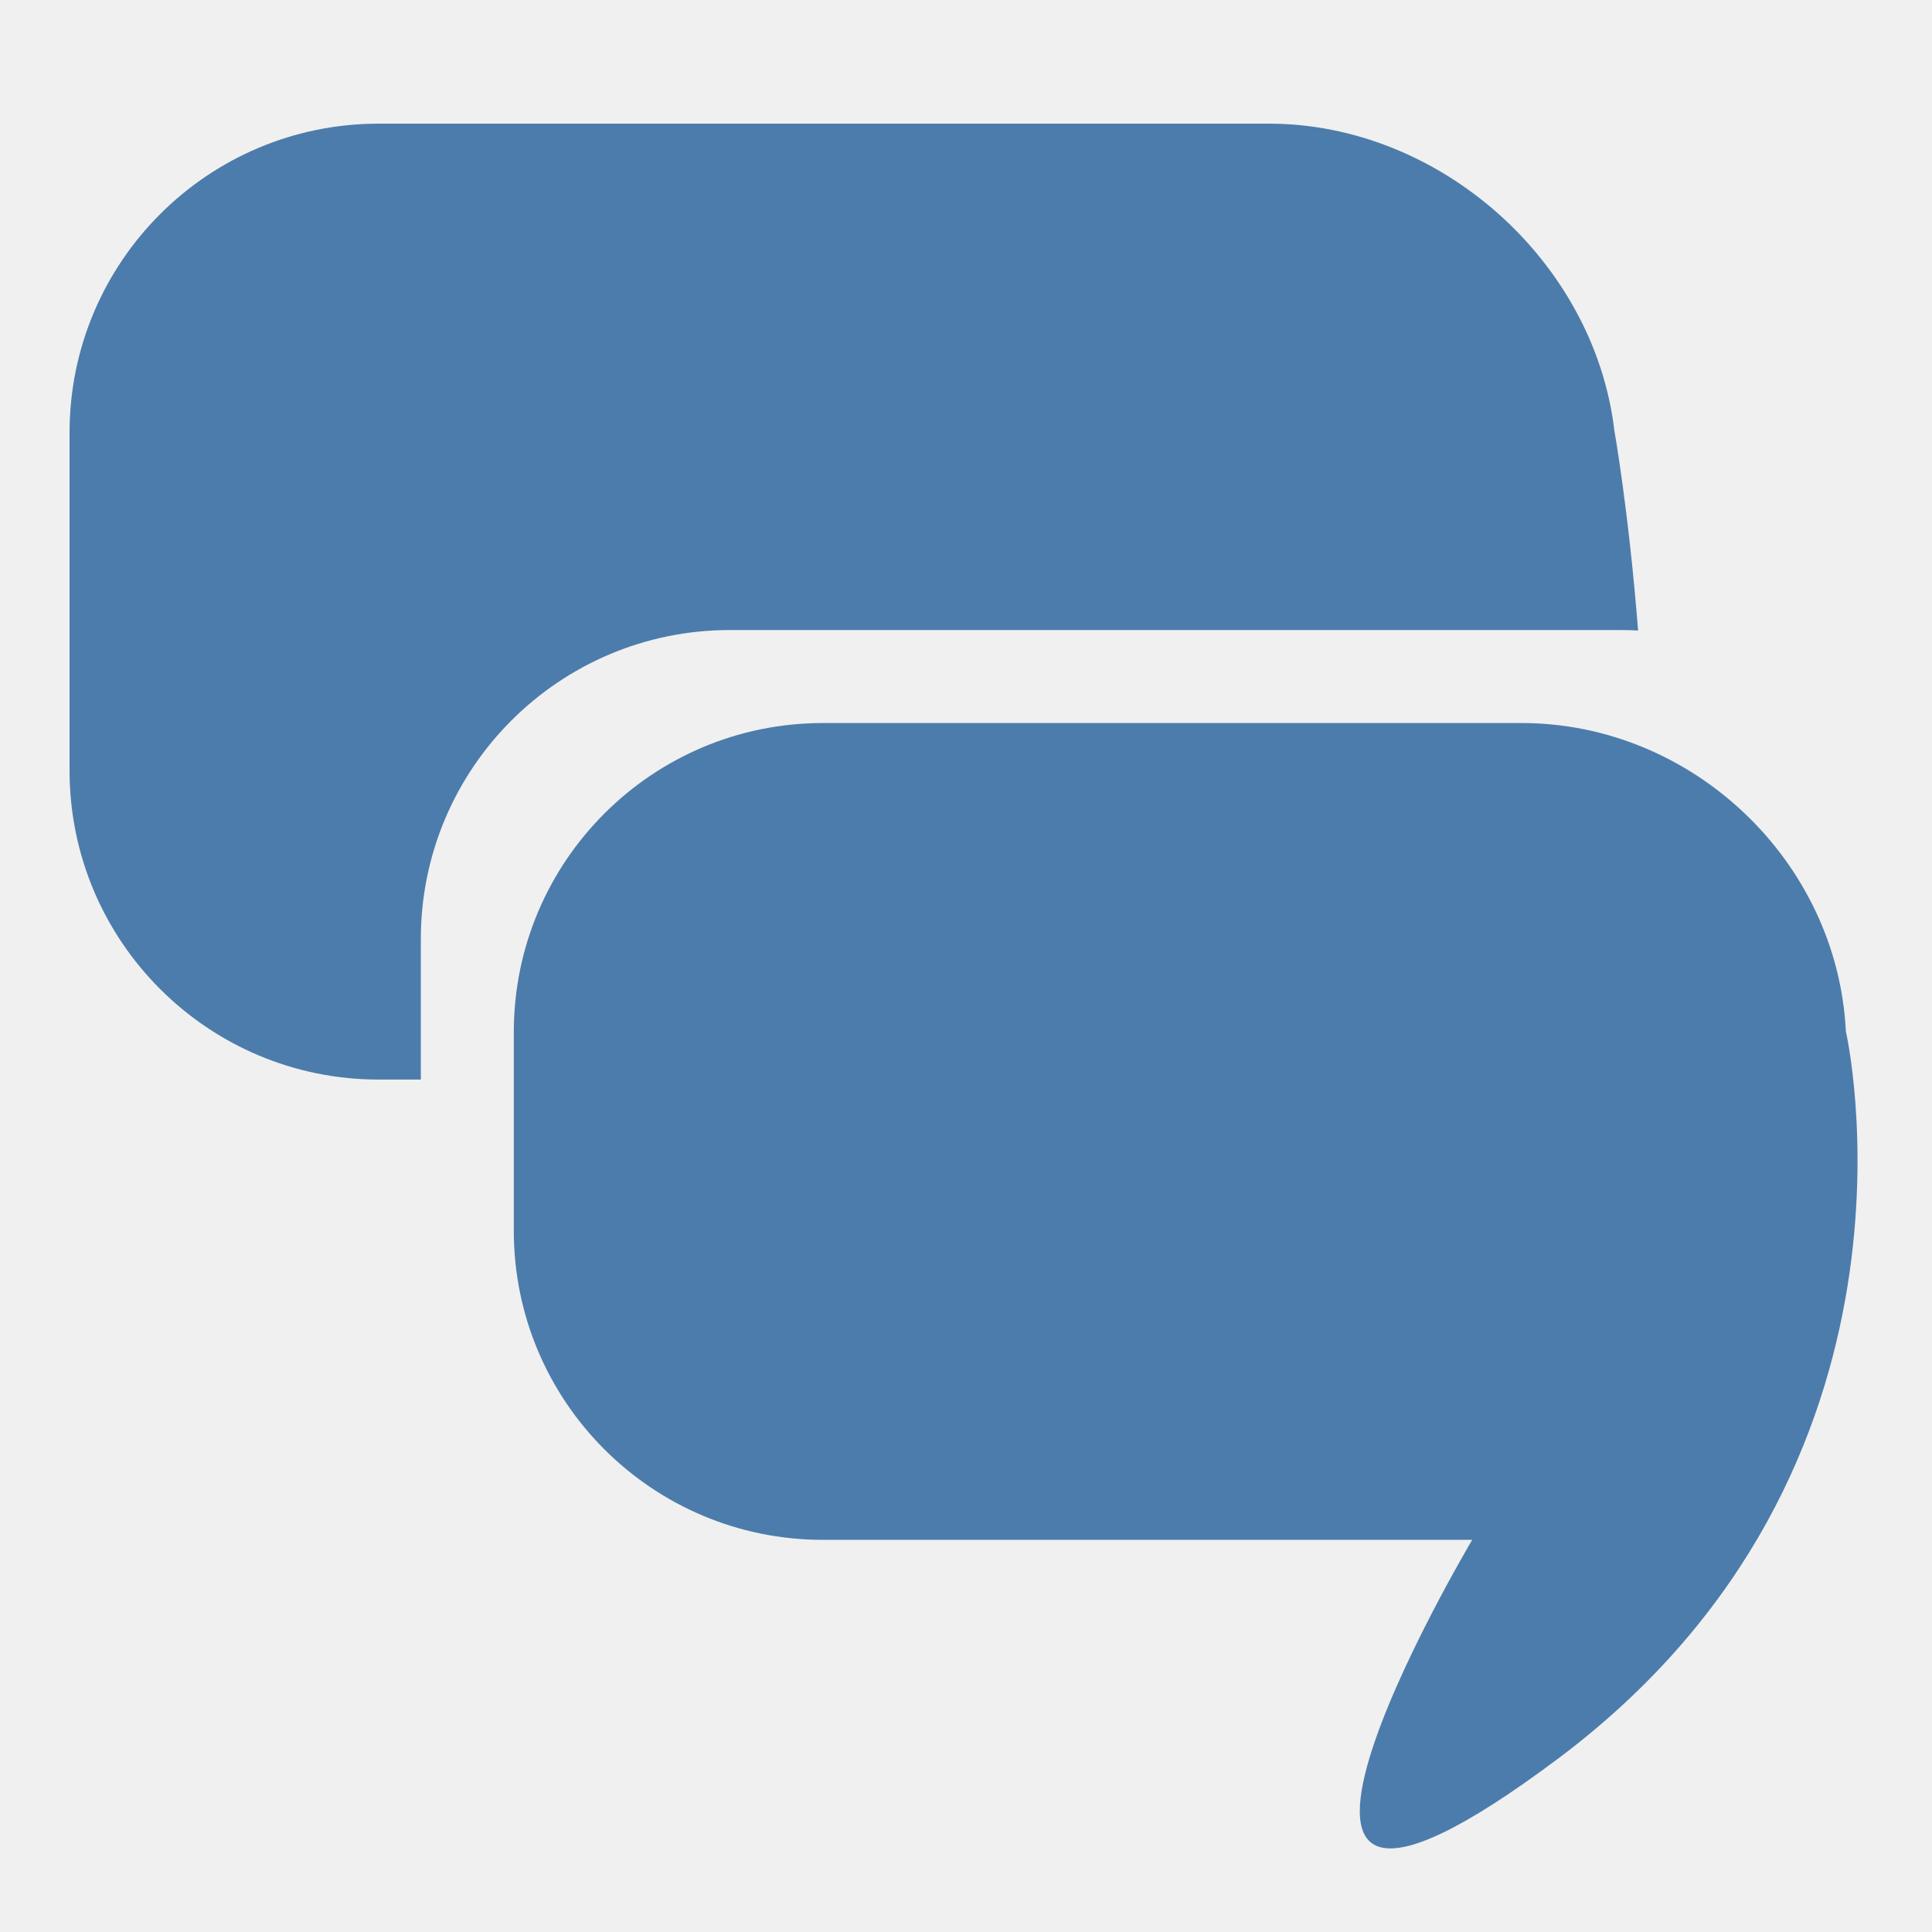
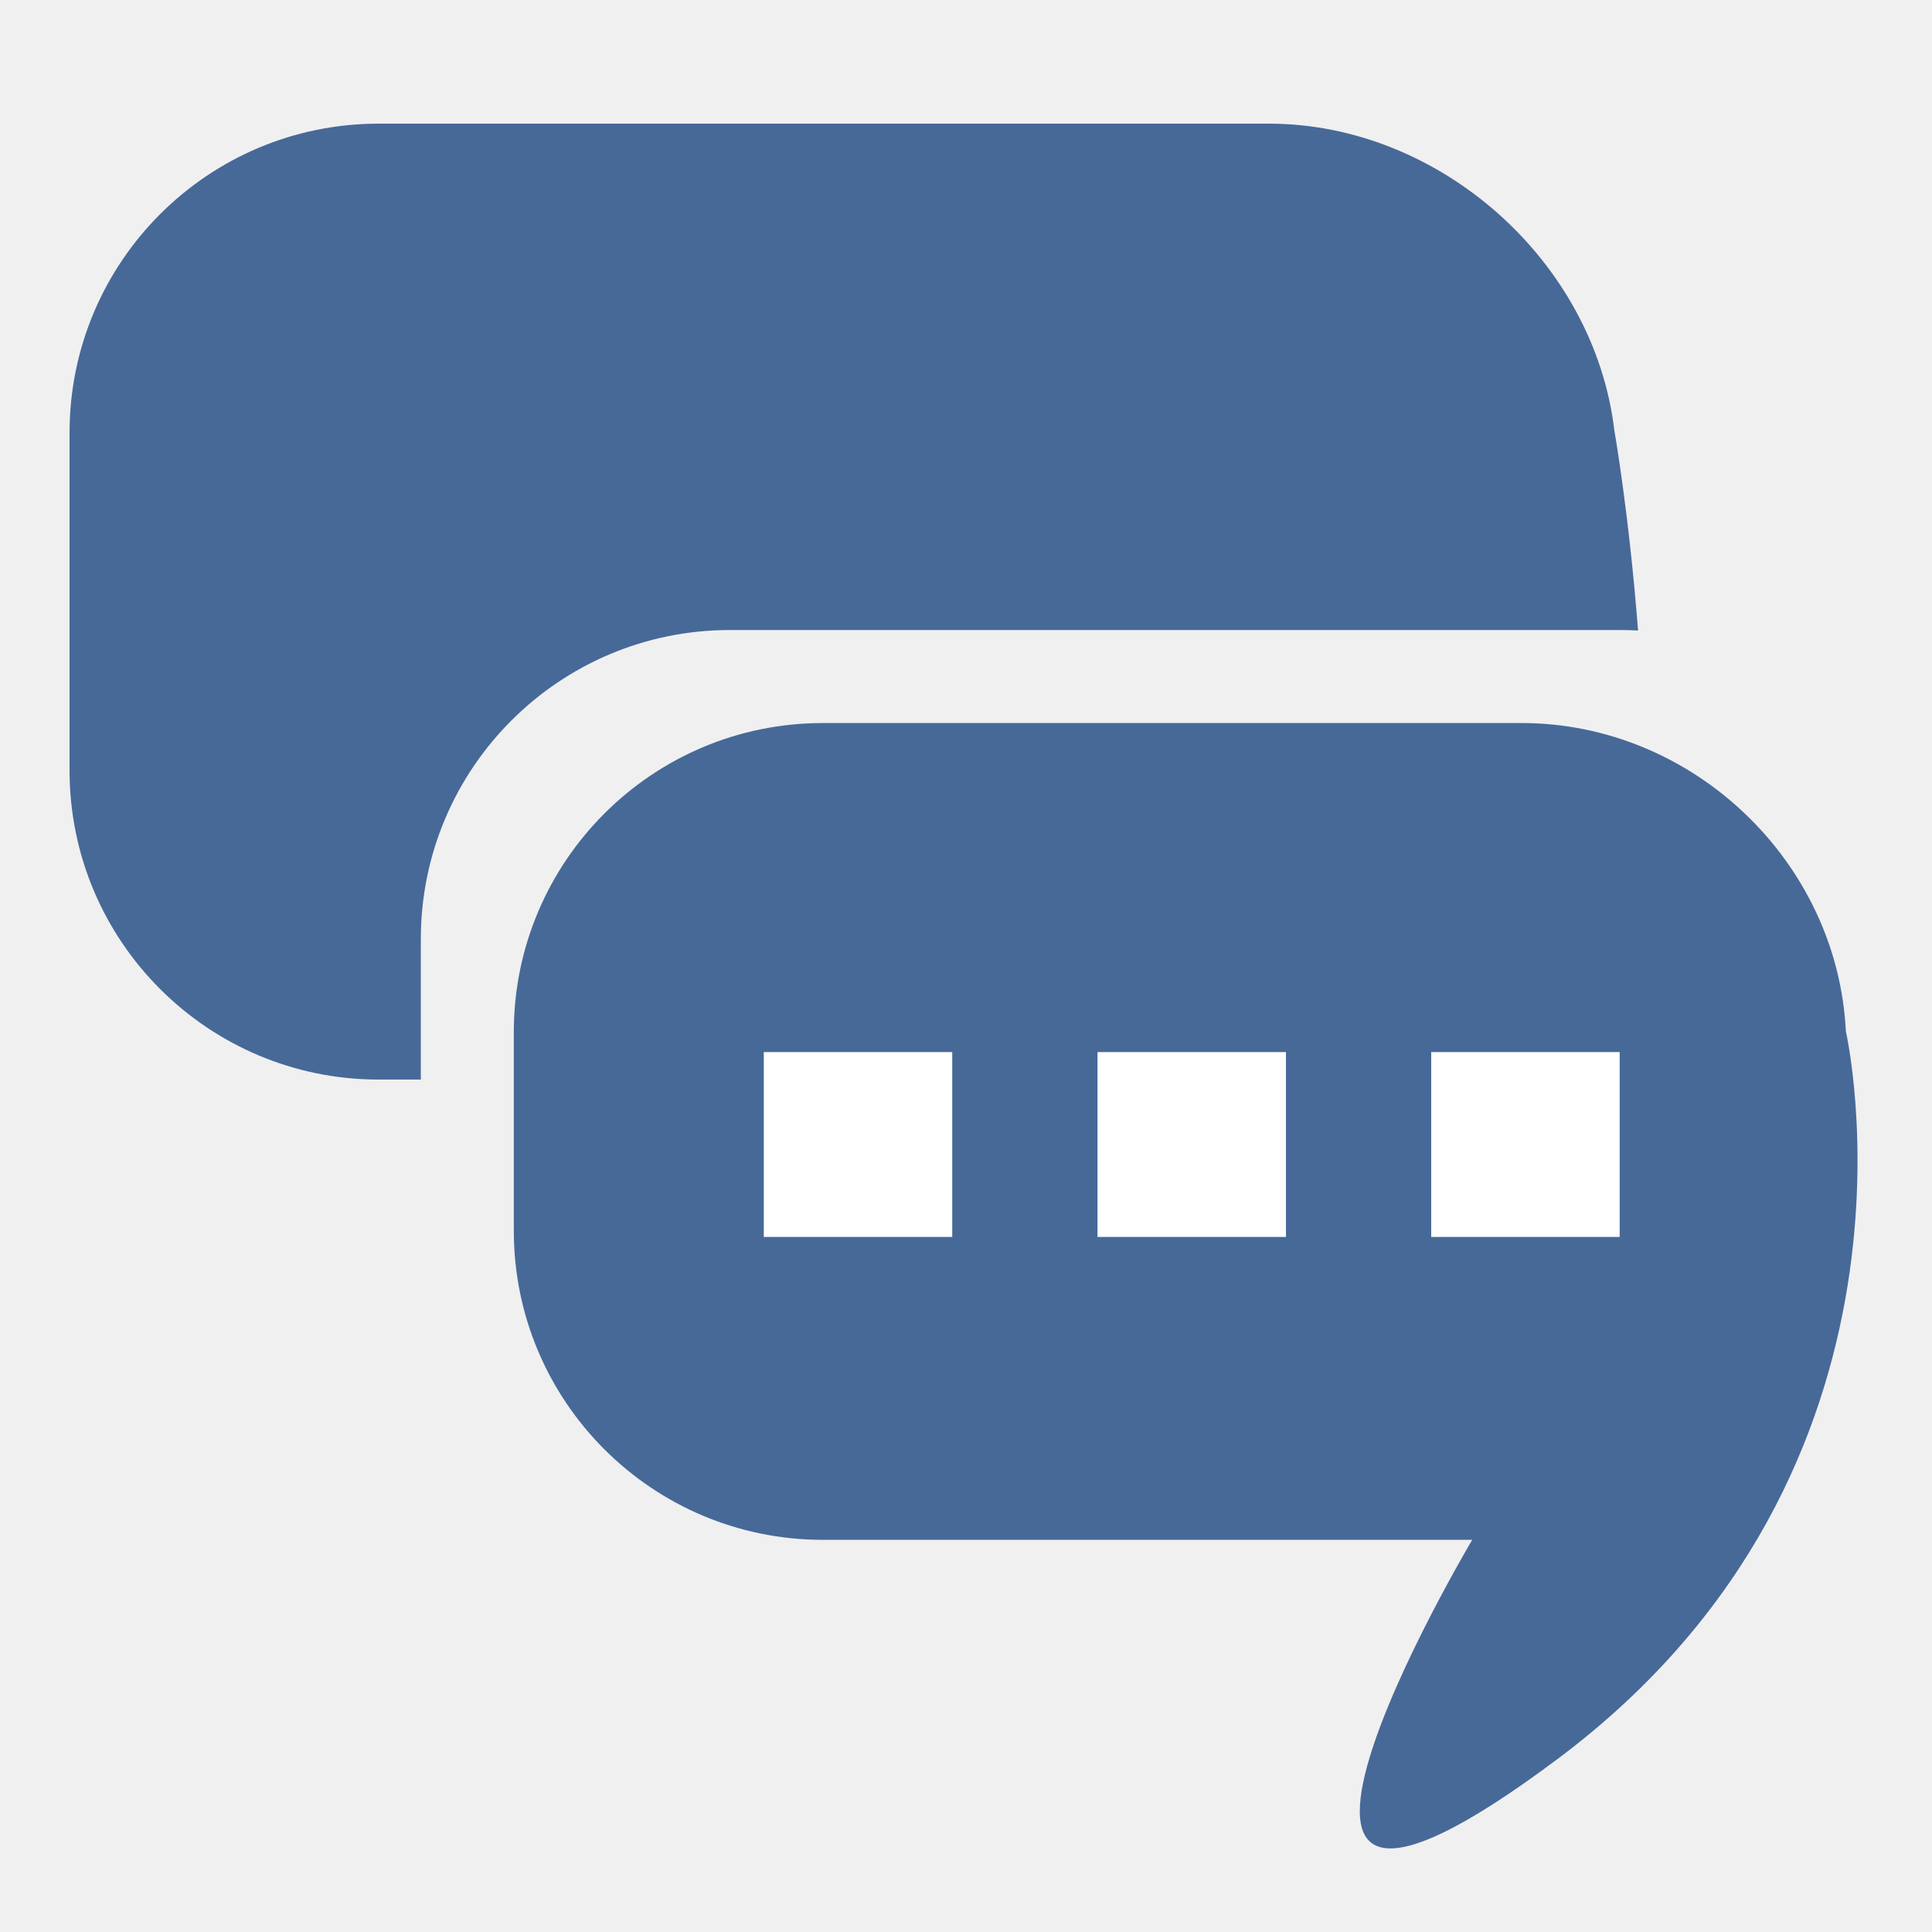
- <svg xmlns="http://www.w3.org/2000/svg" width="500px" height="500px" viewBox="0 0 500 500" version="1.1">
-   <description>Created with Sketch (http://www.bohemiancoding.com/sketch)</description>
-   <defs />
+ <svg xmlns="http://www.w3.org/2000/svg" width="500px" height="500px" viewBox="0 0 500 500" version="1.1" id="svg2">
+   <description id="description6">Created with Sketch (http://www.bohemiancoding.com/sketch)</description>
+   <defs id="defs8" />
  <g id="Page-1" stroke="none" stroke-width="1" fill="none" fill-rule="evenodd">
-     <g id="Rectangle-3-+-Rectangle-3" transform="translate(18, 32)" fill="#4C7CAB">
-       <path d="M90.909,247.39 L80.001,247.39 C35.82,247.39 0,211.573 0,167.39 L0,80 C0,35.807 35.817,0 79.999,0 L310.375,0 C354.566,0 394.594,35.563 399.798,79.432 C399.798,79.432 403.533,100.463 405.934,131.181 C404.39,131.094 402.84,131.05 401.284,131.05 L170.908,131.05 C126.726,131.05 90.909,166.857 90.909,211.05 L90.909,247.39 Z" id="Rectangle-3" />
-       <path d="M194.973,155.12 C150.79,155.12 114.973,190.935 114.973,235.113 L114.973,286.517 C114.973,330.696 150.791,366.51 194.968,366.51 L363.007,366.51 C363.007,366.51 284.632,498.416 385.162,423.178 C485.692,347.94 459.71,234.925 459.71,234.925 C457.544,190.85 419.978,155.12 375.787,155.12 L194.973,155.12 Z" id="Rectangle-3" />
+     <g id="Rectangle-3-+-Rectangle-3" transform="translate(18, 32)" fill="#4C7CAB" style="fill:#476998;fill-opacity:1">
+       <path d="M90.909,247.39 L80.001,247.39 C35.82,247.39 0,211.573 0,167.39 L0,80 C0,35.807 35.817,0 79.999,0 L310.375,0 C354.566,0 394.594,35.563 399.798,79.432 C399.798,79.432 403.533,100.463 405.934,131.181 C404.39,131.094 402.84,131.05 401.284,131.05 L170.908,131.05 C126.726,131.05 90.909,166.857 90.909,211.05 L90.909,247.39 Z" id="Rectangle-3" style="fill:#476998;fill-opacity:1" />
+       <path d="M194.973,155.12 C150.79,155.12 114.973,190.935 114.973,235.113 L114.973,286.517 C114.973,330.696 150.791,366.51 194.968,366.51 L363.007,366.51 C363.007,366.51 284.632,498.416 385.162,423.178 C485.692,347.94 459.71,234.925 459.71,234.925 C457.544,190.85 419.978,155.12 375.787,155.12 L194.973,155.12 Z" id="path13" style="fill:#476998;fill-opacity:1" />
    </g>
+     <path style="fill:#ffffff;fill-opacity:1" d="m 246.438,320.121 h -48.768 v -47.842 h 48.768 v 47.842 z" id="path3761" />
+     <path style="fill:#ffffff;fill-opacity:1" d="m 332.807,320.121 h -48.775 v -47.842 h 48.775 v 47.842 z" id="path3759" />
+     <path style="fill:#ffffff;fill-opacity:1" d="m 419.169,320.121 h -48.775 v -47.842 h 48.775 v 47.842 z" id="path3030" />
  </g>
</svg>
